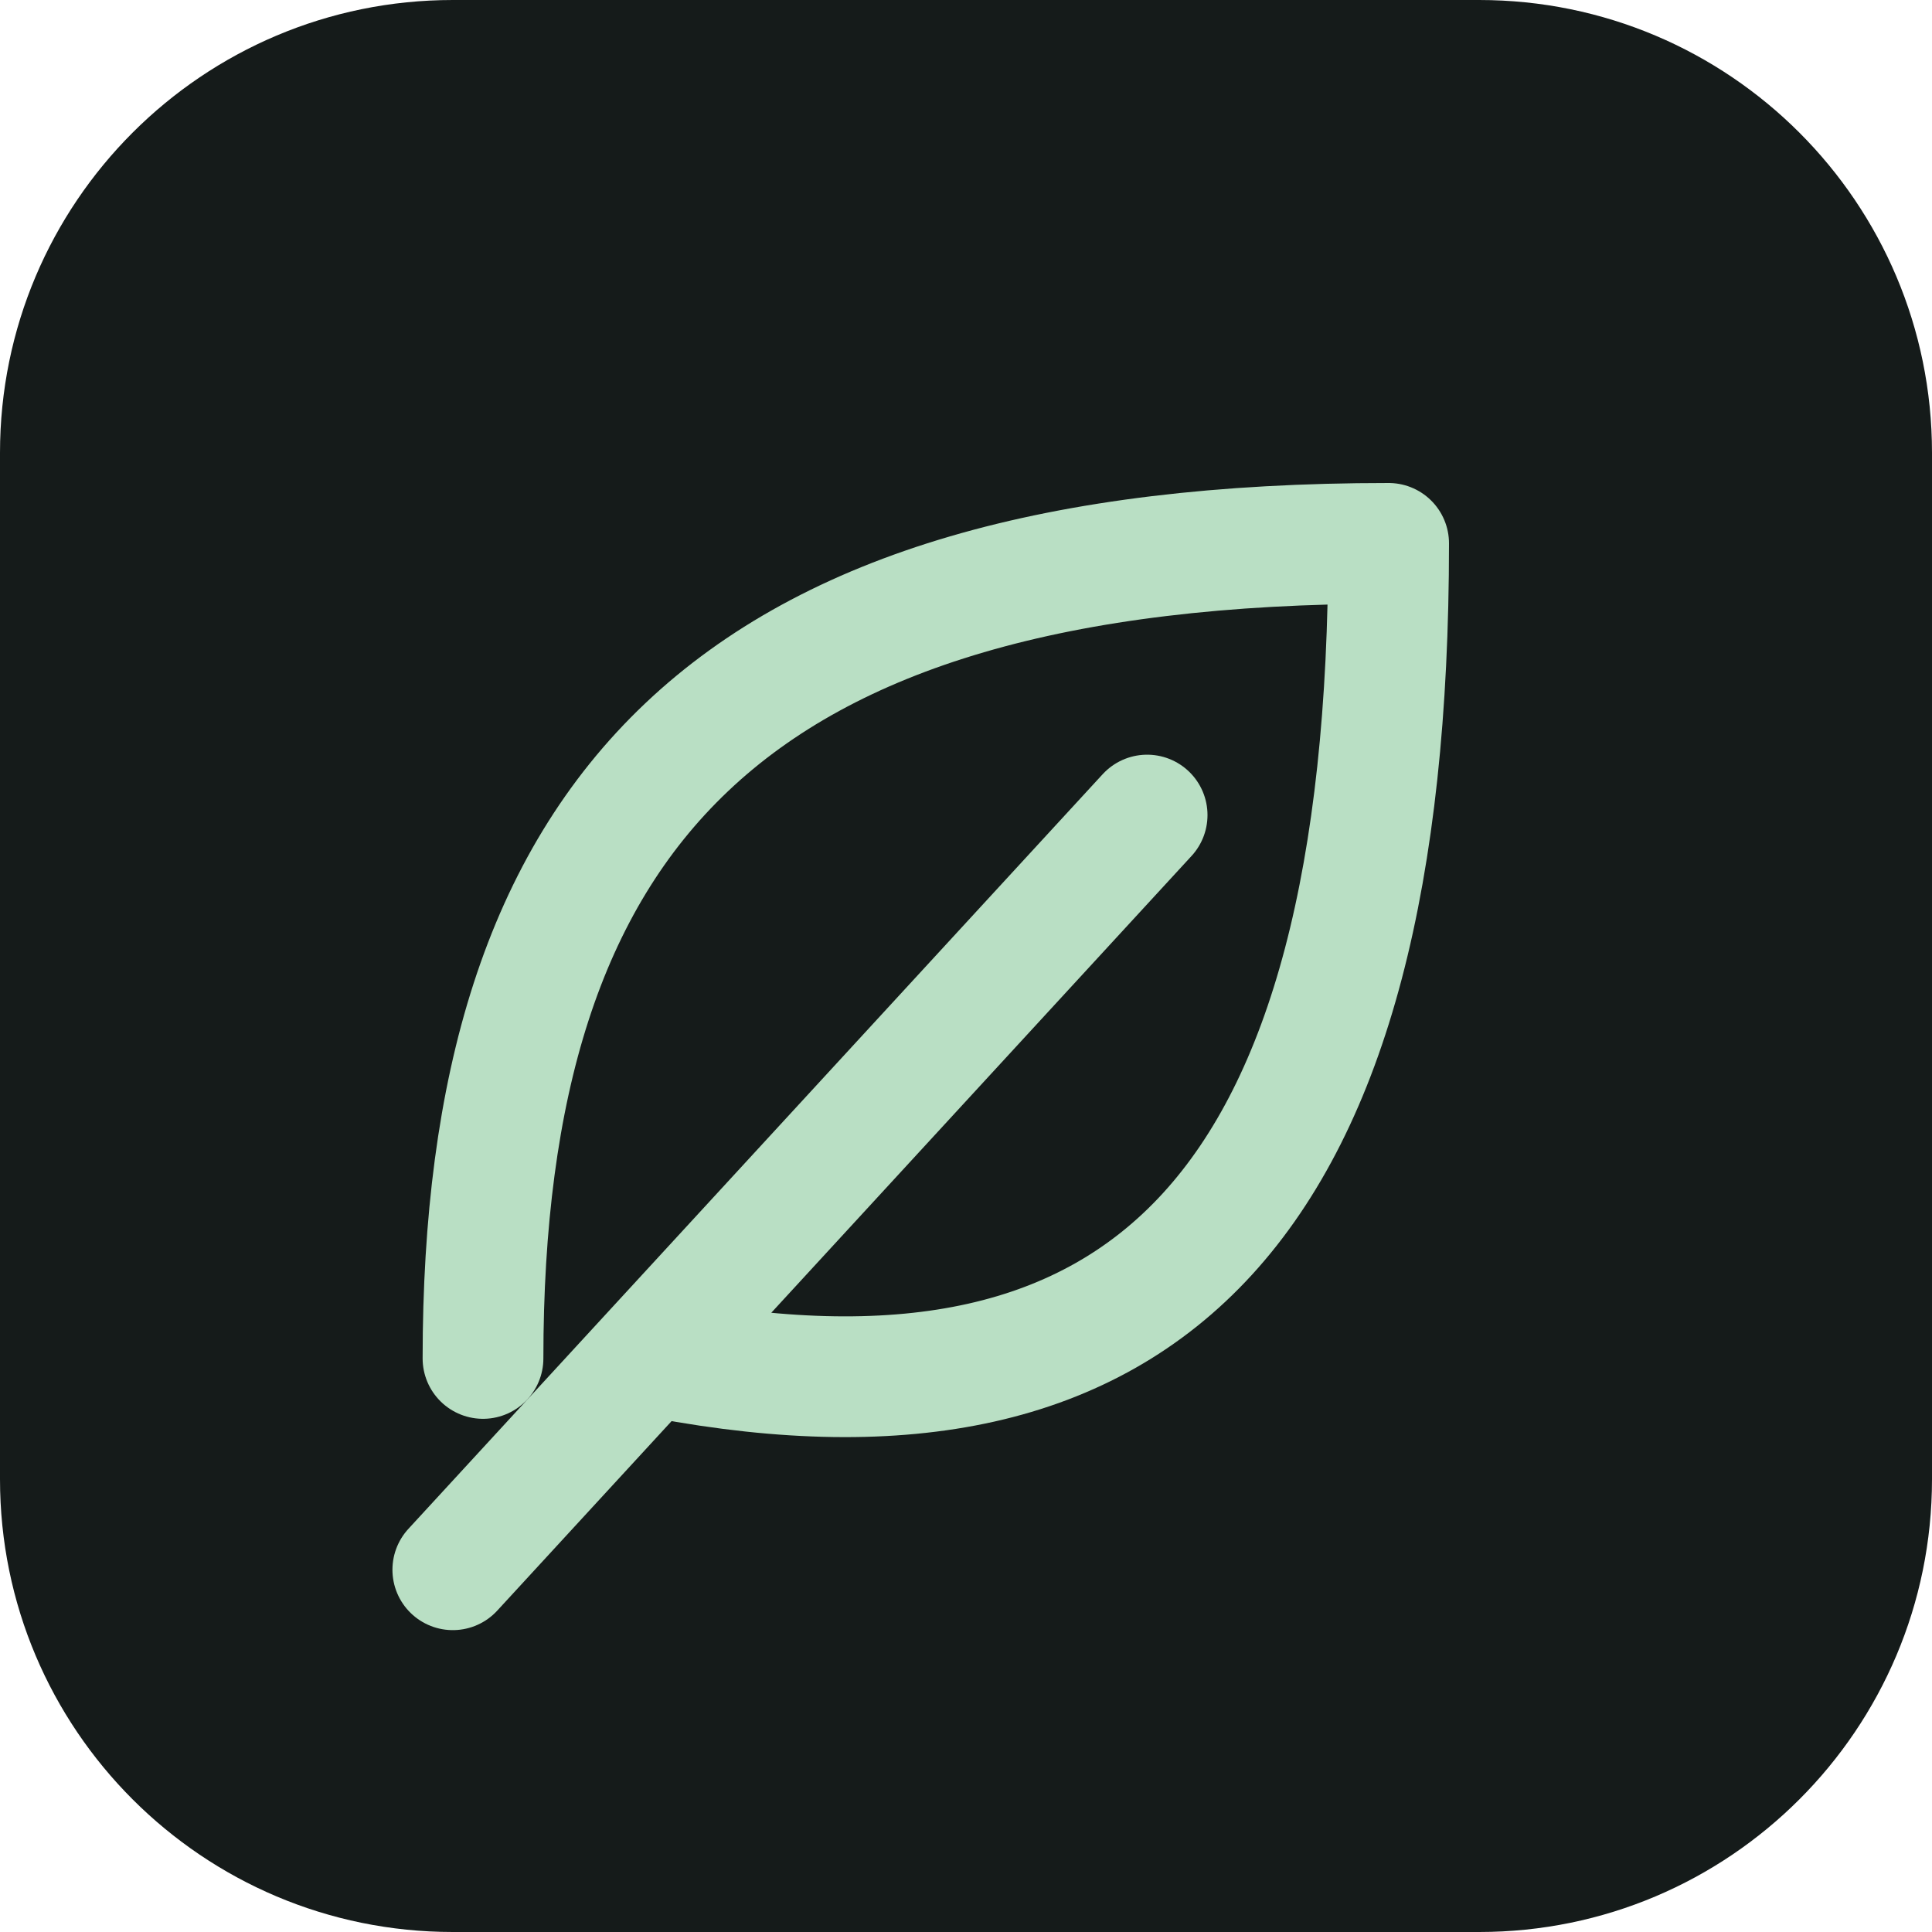
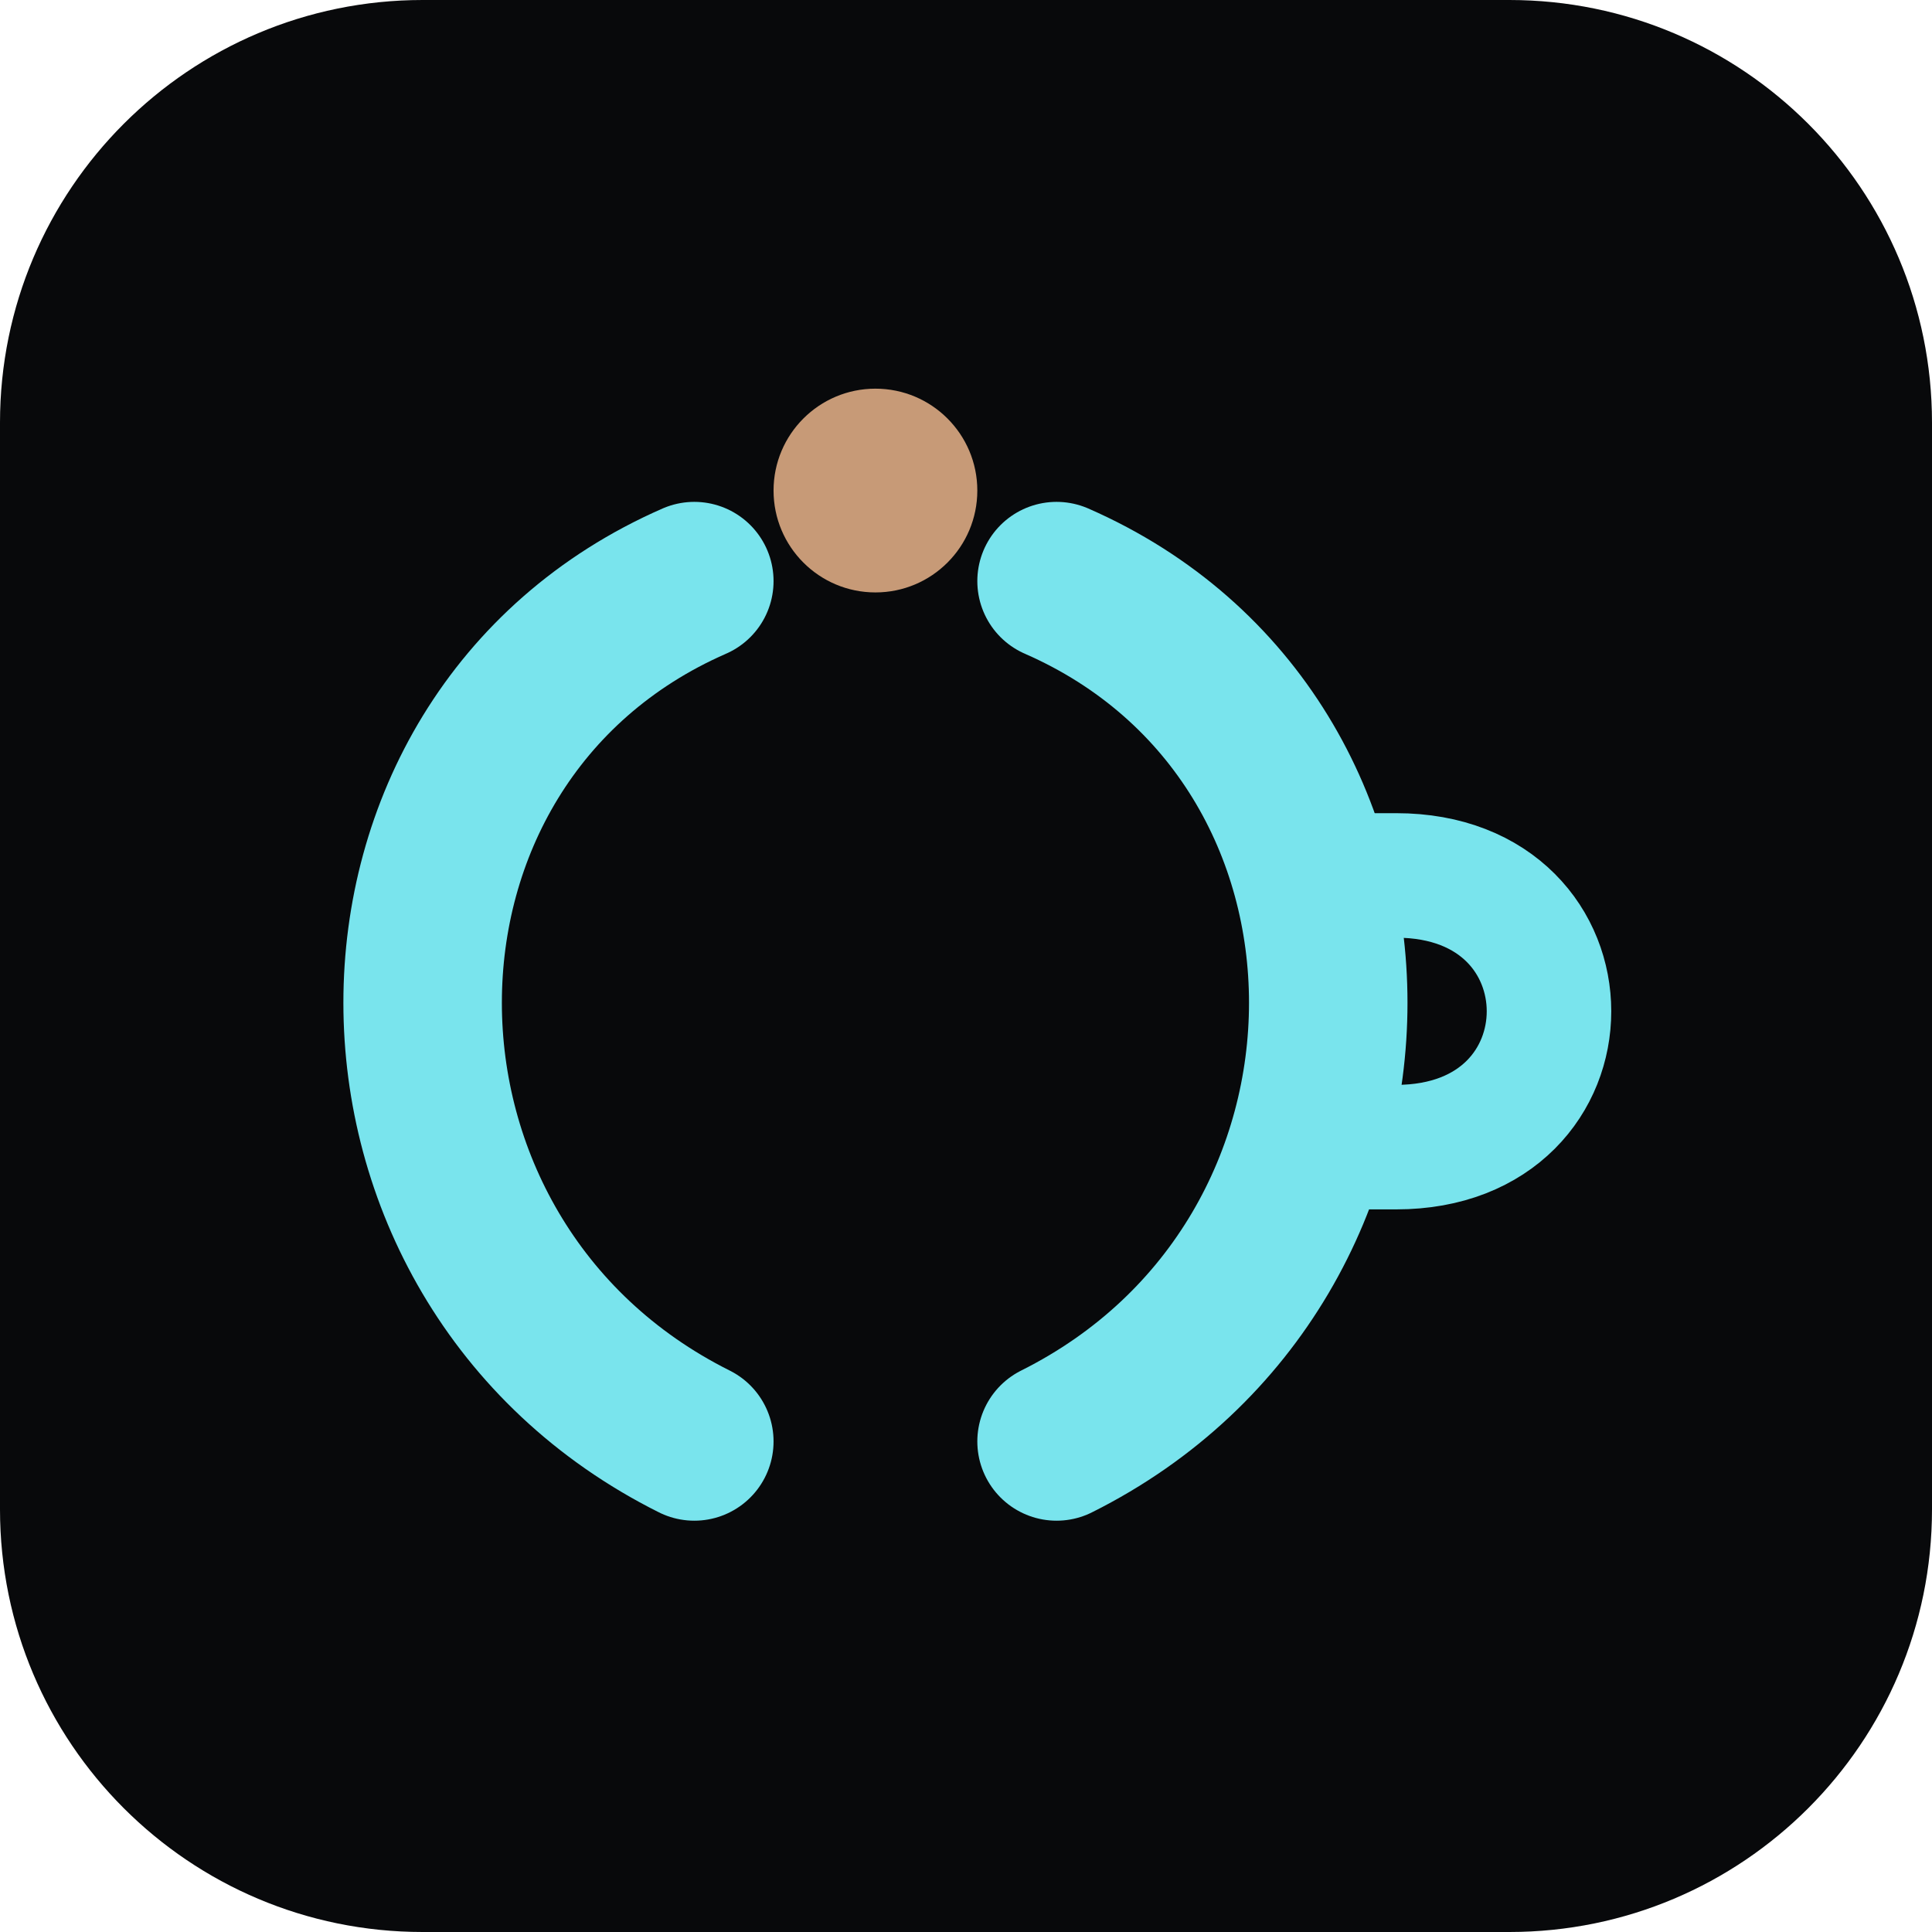
<svg xmlns="http://www.w3.org/2000/svg" viewBox="0 0 64 64">
-   <rect width="64" height="64" rx="15" fill="#151b1a" />
-   <path d="M16 45c0-18 8-27 30-27 0 22-8 30-24 27m-7 7 23-25" fill="none" stroke="#b9dfc4" stroke-width="4" stroke-linecap="round" stroke-linejoin="round" />
+   <rect width="64" height="64" rx="14" fill="#08090b" />
+   <g transform="translate(8 8) scale(.75)">
+     <path d="M20 15C4 22 4 45 20 53M36 15c16 7 16 30 0 38" fill="none" stroke="#79e4ed" stroke-width="7" stroke-linecap="round" />
+     <path d="M48 28h3c9 0 9 12 0 12h-3" fill="none" stroke="#79e4ed" stroke-width="5.5" stroke-linecap="round" stroke-linejoin="round" />
+     <circle cx="28" cy="11" r="4.5" fill="#c79a77" />
+   </g>
</svg>
